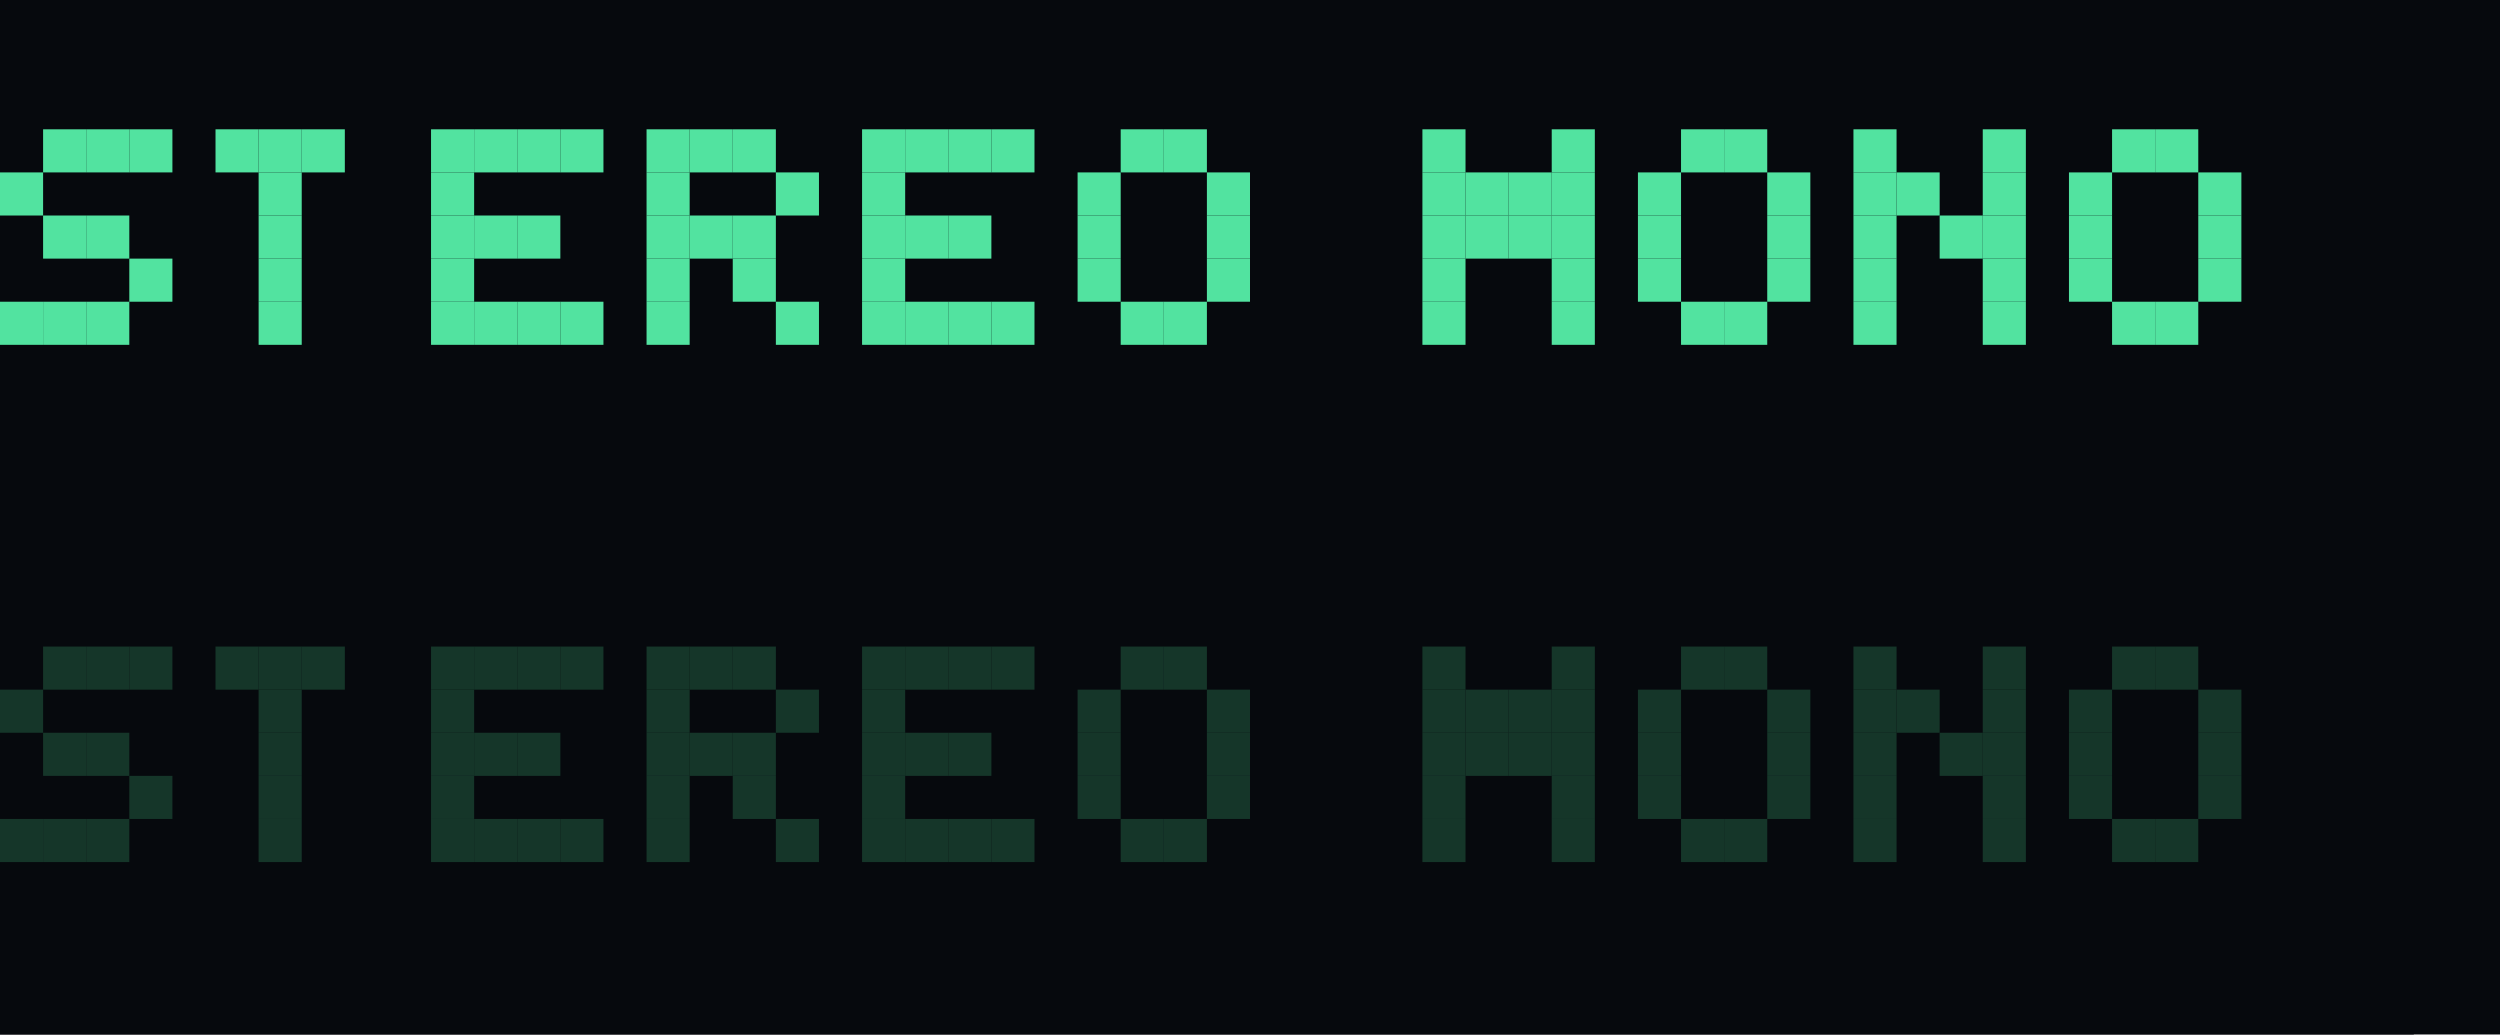
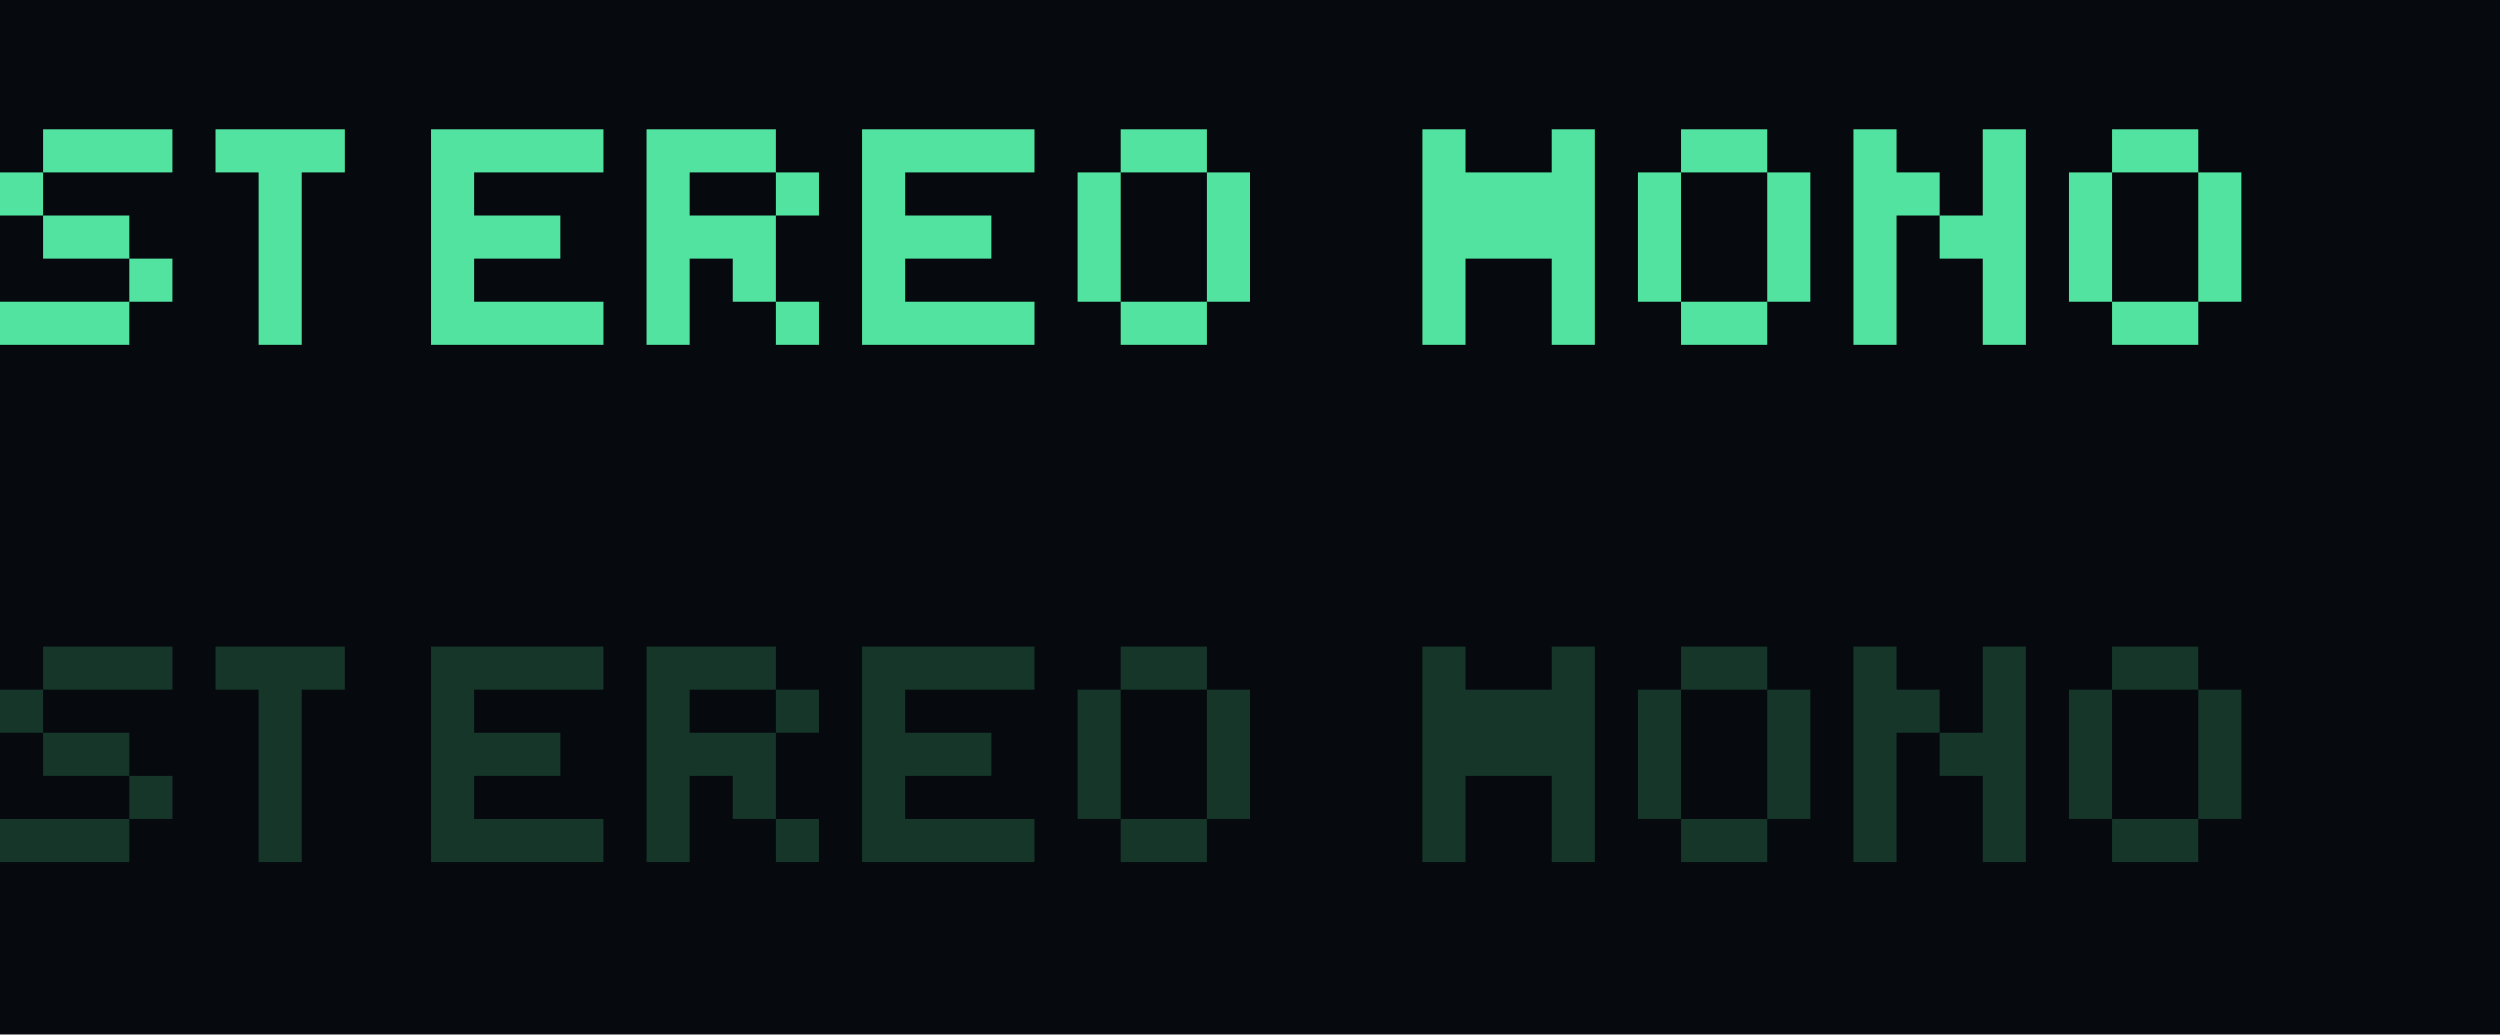
<svg xmlns="http://www.w3.org/2000/svg" width="58" height="24" viewBox="0 0 58 24">
  <defs>
</defs>
  <rect x="0" y="0" width="58" height="24" fill="#06090d" />
-   <rect x="0" y="0" width="29" height="12" fill="#06090d" />
-   <rect x="1" y="3" width="1" height="1" fill="#52e3a0" />
-   <rect x="2" y="3" width="1" height="1" fill="#52e3a0" />
-   <rect x="3" y="3" width="1" height="1" fill="#52e3a0" />
-   <rect x="0" y="4" width="1" height="1" fill="#52e3a0" />
-   <rect x="1" y="5" width="1" height="1" fill="#52e3a0" />
-   <rect x="2" y="5" width="1" height="1" fill="#52e3a0" />
-   <rect x="3" y="6" width="1" height="1" fill="#52e3a0" />
-   <rect x="0" y="7" width="1" height="1" fill="#52e3a0" />
-   <rect x="1" y="7" width="1" height="1" fill="#52e3a0" />
-   <rect x="2" y="7" width="1" height="1" fill="#52e3a0" />
-   <rect x="5" y="3" width="1" height="1" fill="#52e3a0" />
-   <rect x="6" y="3" width="1" height="1" fill="#52e3a0" />
-   <rect x="7" y="3" width="1" height="1" fill="#52e3a0" />
-   <rect x="6" y="4" width="1" height="1" fill="#52e3a0" />
-   <rect x="6" y="5" width="1" height="1" fill="#52e3a0" />
-   <rect x="6" y="6" width="1" height="1" fill="#52e3a0" />
-   <rect x="6" y="7" width="1" height="1" fill="#52e3a0" />
-   <rect x="10" y="3" width="1" height="1" fill="#52e3a0" />
-   <rect x="11" y="3" width="1" height="1" fill="#52e3a0" />
-   <rect x="12" y="3" width="1" height="1" fill="#52e3a0" />
-   <rect x="13" y="3" width="1" height="1" fill="#52e3a0" />
-   <rect x="10" y="4" width="1" height="1" fill="#52e3a0" />
-   <rect x="10" y="5" width="1" height="1" fill="#52e3a0" />
-   <rect x="11" y="5" width="1" height="1" fill="#52e3a0" />
-   <rect x="12" y="5" width="1" height="1" fill="#52e3a0" />
-   <rect x="10" y="6" width="1" height="1" fill="#52e3a0" />
-   <rect x="10" y="7" width="1" height="1" fill="#52e3a0" />
-   <rect x="11" y="7" width="1" height="1" fill="#52e3a0" />
-   <rect x="12" y="7" width="1" height="1" fill="#52e3a0" />
-   <rect x="13" y="7" width="1" height="1" fill="#52e3a0" />
-   <rect x="15" y="3" width="1" height="1" fill="#52e3a0" />
-   <rect x="16" y="3" width="1" height="1" fill="#52e3a0" />
-   <rect x="17" y="3" width="1" height="1" fill="#52e3a0" />
-   <rect x="15" y="4" width="1" height="1" fill="#52e3a0" />
-   <rect x="18" y="4" width="1" height="1" fill="#52e3a0" />
-   <rect x="15" y="5" width="1" height="1" fill="#52e3a0" />
-   <rect x="16" y="5" width="1" height="1" fill="#52e3a0" />
-   <rect x="17" y="5" width="1" height="1" fill="#52e3a0" />
-   <rect x="15" y="6" width="1" height="1" fill="#52e3a0" />
-   <rect x="17" y="6" width="1" height="1" fill="#52e3a0" />
-   <rect x="15" y="7" width="1" height="1" fill="#52e3a0" />
-   <rect x="18" y="7" width="1" height="1" fill="#52e3a0" />
-   <rect x="20" y="3" width="1" height="1" fill="#52e3a0" />
-   <rect x="21" y="3" width="1" height="1" fill="#52e3a0" />
-   <rect x="22" y="3" width="1" height="1" fill="#52e3a0" />
-   <rect x="23" y="3" width="1" height="1" fill="#52e3a0" />
-   <rect x="20" y="4" width="1" height="1" fill="#52e3a0" />
-   <rect x="20" y="5" width="1" height="1" fill="#52e3a0" />
-   <rect x="21" y="5" width="1" height="1" fill="#52e3a0" />
-   <rect x="22" y="5" width="1" height="1" fill="#52e3a0" />
-   <rect x="20" y="6" width="1" height="1" fill="#52e3a0" />
-   <rect x="20" y="7" width="1" height="1" fill="#52e3a0" />
-   <rect x="21" y="7" width="1" height="1" fill="#52e3a0" />
-   <rect x="22" y="7" width="1" height="1" fill="#52e3a0" />
-   <rect x="23" y="7" width="1" height="1" fill="#52e3a0" />
-   <rect x="26" y="3" width="1" height="1" fill="#52e3a0" />
-   <rect x="27" y="3" width="1" height="1" fill="#52e3a0" />
-   <rect x="25" y="4" width="1" height="1" fill="#52e3a0" />
-   <rect x="28" y="4" width="1" height="1" fill="#52e3a0" />
-   <rect x="25" y="5" width="1" height="1" fill="#52e3a0" />
-   <rect x="28" y="5" width="1" height="1" fill="#52e3a0" />
-   <rect x="25" y="6" width="1" height="1" fill="#52e3a0" />
-   <rect x="28" y="6" width="1" height="1" fill="#52e3a0" />
-   <rect x="26" y="7" width="1" height="1" fill="#52e3a0" />
-   <rect x="27" y="7" width="1" height="1" fill="#52e3a0" />
-   <rect x="0" y="12" width="29" height="12" fill="#06090d" />
-   <rect x="1" y="15" width="1" height="1" fill="#153629" />
-   <rect x="2" y="15" width="1" height="1" fill="#153629" />
-   <rect x="3" y="15" width="1" height="1" fill="#153629" />
-   <rect x="0" y="16" width="1" height="1" fill="#153629" />
-   <rect x="1" y="17" width="1" height="1" fill="#153629" />
-   <rect x="2" y="17" width="1" height="1" fill="#153629" />
-   <rect x="3" y="18" width="1" height="1" fill="#153629" />
-   <rect x="0" y="19" width="1" height="1" fill="#153629" />
-   <rect x="1" y="19" width="1" height="1" fill="#153629" />
-   <rect x="2" y="19" width="1" height="1" fill="#153629" />
-   <rect x="5" y="15" width="1" height="1" fill="#153629" />
-   <rect x="6" y="15" width="1" height="1" fill="#153629" />
-   <rect x="7" y="15" width="1" height="1" fill="#153629" />
-   <rect x="6" y="16" width="1" height="1" fill="#153629" />
-   <rect x="6" y="17" width="1" height="1" fill="#153629" />
-   <rect x="6" y="18" width="1" height="1" fill="#153629" />
-   <rect x="6" y="19" width="1" height="1" fill="#153629" />
-   <rect x="10" y="15" width="1" height="1" fill="#153629" />
-   <rect x="11" y="15" width="1" height="1" fill="#153629" />
-   <rect x="12" y="15" width="1" height="1" fill="#153629" />
-   <rect x="13" y="15" width="1" height="1" fill="#153629" />
-   <rect x="10" y="16" width="1" height="1" fill="#153629" />
-   <rect x="10" y="17" width="1" height="1" fill="#153629" />
-   <rect x="11" y="17" width="1" height="1" fill="#153629" />
-   <rect x="12" y="17" width="1" height="1" fill="#153629" />
-   <rect x="10" y="18" width="1" height="1" fill="#153629" />
-   <rect x="10" y="19" width="1" height="1" fill="#153629" />
-   <rect x="11" y="19" width="1" height="1" fill="#153629" />
-   <rect x="12" y="19" width="1" height="1" fill="#153629" />
-   <rect x="13" y="19" width="1" height="1" fill="#153629" />
-   <rect x="15" y="15" width="1" height="1" fill="#153629" />
-   <rect x="16" y="15" width="1" height="1" fill="#153629" />
-   <rect x="17" y="15" width="1" height="1" fill="#153629" />
-   <rect x="15" y="16" width="1" height="1" fill="#153629" />
-   <rect x="18" y="16" width="1" height="1" fill="#153629" />
-   <rect x="15" y="17" width="1" height="1" fill="#153629" />
-   <rect x="16" y="17" width="1" height="1" fill="#153629" />
-   <rect x="17" y="17" width="1" height="1" fill="#153629" />
-   <rect x="15" y="18" width="1" height="1" fill="#153629" />
-   <rect x="17" y="18" width="1" height="1" fill="#153629" />
-   <rect x="15" y="19" width="1" height="1" fill="#153629" />
-   <rect x="18" y="19" width="1" height="1" fill="#153629" />
-   <rect x="20" y="15" width="1" height="1" fill="#153629" />
-   <rect x="21" y="15" width="1" height="1" fill="#153629" />
-   <rect x="22" y="15" width="1" height="1" fill="#153629" />
-   <rect x="23" y="15" width="1" height="1" fill="#153629" />
-   <rect x="20" y="16" width="1" height="1" fill="#153629" />
-   <rect x="20" y="17" width="1" height="1" fill="#153629" />
-   <rect x="21" y="17" width="1" height="1" fill="#153629" />
-   <rect x="22" y="17" width="1" height="1" fill="#153629" />
-   <rect x="20" y="18" width="1" height="1" fill="#153629" />
-   <rect x="20" y="19" width="1" height="1" fill="#153629" />
-   <rect x="21" y="19" width="1" height="1" fill="#153629" />
-   <rect x="22" y="19" width="1" height="1" fill="#153629" />
-   <rect x="23" y="19" width="1" height="1" fill="#153629" />
-   <rect x="26" y="15" width="1" height="1" fill="#153629" />
-   <rect x="27" y="15" width="1" height="1" fill="#153629" />
-   <rect x="25" y="16" width="1" height="1" fill="#153629" />
-   <rect x="28" y="16" width="1" height="1" fill="#153629" />
-   <rect x="25" y="17" width="1" height="1" fill="#153629" />
-   <rect x="28" y="17" width="1" height="1" fill="#153629" />
-   <rect x="25" y="18" width="1" height="1" fill="#153629" />
-   <rect x="28" y="18" width="1" height="1" fill="#153629" />
-   <rect x="26" y="19" width="1" height="1" fill="#153629" />
-   <rect x="27" y="19" width="1" height="1" fill="#153629" />
-   <rect x="29" y="0" width="27" height="12" fill="#06090d" />
-   <rect x="33" y="3" width="1" height="1" fill="#52e3a0" />
-   <rect x="36" y="3" width="1" height="1" fill="#52e3a0" />
-   <rect x="33" y="4" width="1" height="1" fill="#52e3a0" />
-   <rect x="34" y="4" width="1" height="1" fill="#52e3a0" />
-   <rect x="35" y="4" width="1" height="1" fill="#52e3a0" />
-   <rect x="36" y="4" width="1" height="1" fill="#52e3a0" />
-   <rect x="33" y="5" width="1" height="1" fill="#52e3a0" />
-   <rect x="34" y="5" width="1" height="1" fill="#52e3a0" />
-   <rect x="35" y="5" width="1" height="1" fill="#52e3a0" />
-   <rect x="36" y="5" width="1" height="1" fill="#52e3a0" />
-   <rect x="33" y="6" width="1" height="1" fill="#52e3a0" />
-   <rect x="36" y="6" width="1" height="1" fill="#52e3a0" />
-   <rect x="33" y="7" width="1" height="1" fill="#52e3a0" />
-   <rect x="36" y="7" width="1" height="1" fill="#52e3a0" />
-   <rect x="39" y="3" width="1" height="1" fill="#52e3a0" />
-   <rect x="40" y="3" width="1" height="1" fill="#52e3a0" />
-   <rect x="38" y="4" width="1" height="1" fill="#52e3a0" />
-   <rect x="41" y="4" width="1" height="1" fill="#52e3a0" />
-   <rect x="38" y="5" width="1" height="1" fill="#52e3a0" />
-   <rect x="41" y="5" width="1" height="1" fill="#52e3a0" />
-   <rect x="38" y="6" width="1" height="1" fill="#52e3a0" />
-   <rect x="41" y="6" width="1" height="1" fill="#52e3a0" />
-   <rect x="39" y="7" width="1" height="1" fill="#52e3a0" />
-   <rect x="40" y="7" width="1" height="1" fill="#52e3a0" />
-   <rect x="43" y="3" width="1" height="1" fill="#52e3a0" />
-   <rect x="46" y="3" width="1" height="1" fill="#52e3a0" />
-   <rect x="43" y="4" width="1" height="1" fill="#52e3a0" />
-   <rect x="44" y="4" width="1" height="1" fill="#52e3a0" />
-   <rect x="46" y="4" width="1" height="1" fill="#52e3a0" />
-   <rect x="43" y="5" width="1" height="1" fill="#52e3a0" />
-   <rect x="45" y="5" width="1" height="1" fill="#52e3a0" />
-   <rect x="46" y="5" width="1" height="1" fill="#52e3a0" />
-   <rect x="43" y="6" width="1" height="1" fill="#52e3a0" />
-   <rect x="46" y="6" width="1" height="1" fill="#52e3a0" />
-   <rect x="43" y="7" width="1" height="1" fill="#52e3a0" />
-   <rect x="46" y="7" width="1" height="1" fill="#52e3a0" />
-   <rect x="49" y="3" width="1" height="1" fill="#52e3a0" />
-   <rect x="50" y="3" width="1" height="1" fill="#52e3a0" />
-   <rect x="48" y="4" width="1" height="1" fill="#52e3a0" />
-   <rect x="51" y="4" width="1" height="1" fill="#52e3a0" />
-   <rect x="48" y="5" width="1" height="1" fill="#52e3a0" />
-   <rect x="51" y="5" width="1" height="1" fill="#52e3a0" />
-   <rect x="48" y="6" width="1" height="1" fill="#52e3a0" />
-   <rect x="51" y="6" width="1" height="1" fill="#52e3a0" />
-   <rect x="49" y="7" width="1" height="1" fill="#52e3a0" />
-   <rect x="50" y="7" width="1" height="1" fill="#52e3a0" />
-   <rect x="29" y="12" width="27" height="12" fill="#06090d" />
-   <rect x="33" y="15" width="1" height="1" fill="#153629" />
-   <rect x="36" y="15" width="1" height="1" fill="#153629" />
-   <rect x="33" y="16" width="1" height="1" fill="#153629" />
-   <rect x="34" y="16" width="1" height="1" fill="#153629" />
-   <rect x="35" y="16" width="1" height="1" fill="#153629" />
-   <rect x="36" y="16" width="1" height="1" fill="#153629" />
-   <rect x="33" y="17" width="1" height="1" fill="#153629" />
-   <rect x="34" y="17" width="1" height="1" fill="#153629" />
-   <rect x="35" y="17" width="1" height="1" fill="#153629" />
-   <rect x="36" y="17" width="1" height="1" fill="#153629" />
-   <rect x="33" y="18" width="1" height="1" fill="#153629" />
-   <rect x="36" y="18" width="1" height="1" fill="#153629" />
-   <rect x="33" y="19" width="1" height="1" fill="#153629" />
-   <rect x="36" y="19" width="1" height="1" fill="#153629" />
-   <rect x="39" y="15" width="1" height="1" fill="#153629" />
-   <rect x="40" y="15" width="1" height="1" fill="#153629" />
-   <rect x="38" y="16" width="1" height="1" fill="#153629" />
-   <rect x="41" y="16" width="1" height="1" fill="#153629" />
-   <rect x="38" y="17" width="1" height="1" fill="#153629" />
-   <rect x="41" y="17" width="1" height="1" fill="#153629" />
-   <rect x="38" y="18" width="1" height="1" fill="#153629" />
-   <rect x="41" y="18" width="1" height="1" fill="#153629" />
-   <rect x="39" y="19" width="1" height="1" fill="#153629" />
-   <rect x="40" y="19" width="1" height="1" fill="#153629" />
-   <rect x="43" y="15" width="1" height="1" fill="#153629" />
-   <rect x="46" y="15" width="1" height="1" fill="#153629" />
-   <rect x="43" y="16" width="1" height="1" fill="#153629" />
-   <rect x="44" y="16" width="1" height="1" fill="#153629" />
-   <rect x="46" y="16" width="1" height="1" fill="#153629" />
-   <rect x="43" y="17" width="1" height="1" fill="#153629" />
-   <rect x="45" y="17" width="1" height="1" fill="#153629" />
-   <rect x="46" y="17" width="1" height="1" fill="#153629" />
-   <rect x="43" y="18" width="1" height="1" fill="#153629" />
-   <rect x="46" y="18" width="1" height="1" fill="#153629" />
-   <rect x="43" y="19" width="1" height="1" fill="#153629" />
-   <rect x="46" y="19" width="1" height="1" fill="#153629" />
-   <rect x="49" y="15" width="1" height="1" fill="#153629" />
-   <rect x="50" y="15" width="1" height="1" fill="#153629" />
-   <rect x="48" y="16" width="1" height="1" fill="#153629" />
-   <rect x="51" y="16" width="1" height="1" fill="#153629" />
-   <rect x="48" y="17" width="1" height="1" fill="#153629" />
-   <rect x="51" y="17" width="1" height="1" fill="#153629" />
-   <rect x="48" y="18" width="1" height="1" fill="#153629" />
-   <rect x="51" y="18" width="1" height="1" fill="#153629" />
-   <rect x="49" y="19" width="1" height="1" fill="#153629" />
-   <rect x="50" y="19" width="1" height="1" fill="#153629" />
+   <path d="M0 4H1V5H3V6H4V7H3V8H0V7H3V6H1V5H0zM1 3H4V4H1zM5 3H8V4H7V8H6V4H5zM10 3H14V4H11V5H13V6H11V7H14V8H10zM15 3H18V4H19V5H18V7H19V8H18V7H17V6H16V8H15zM16 4V5H18V4zM20 3H24V4H21V5H23V6H21V7H24V8H20zM25 4H26V7H28V8H26V7H25zM26 3H28V4H29V7H28V4H26zM33 3H34V4H36V3H37V8H36V6H34V8H33zM38 4H39V7H41V8H39V7H38zM39 3H41V4H42V7H41V4H39zM43 3H44V4H45V5H46V3H47V8H46V6H45V5H44V8H43zM48 4H49V7H51V8H49V7H48zM49 3H51V4H52V7H51V4H49z" fill="#52e3a0" />
+   <path d="M0 16H1V17H3V18H4V19H3V20H0V19H3V18H1V17H0zM1 15H4V16H1zM5 15H8V16H7V20H6V16H5zM10 15H14V16H11V17H13V18H11V19H14V20H10zM15 15H18V16H19V17H18V19H19V20H18V19H17V18H16V20H15zM16 16V17H18V16zM20 15H24V16H21V17H23V18H21V19H24V20H20zM25 16H26V19H28V20H26V19H25zM26 15H28V16H29V19H28V16H26zM33 15H34V16H36V15H37V20H36V18H34V20H33zM38 16H39V19H41V20H39V19H38zM39 15H41V16H42V19H41V16H39zM43 15H44V16H45V17H46V15H47V20H46V18H45V17H44V20H43zM48 16H49V19H51V20H49V19H48zM49 15H51V16H52V19H51V16H49z" fill="#153629" />
</svg>
